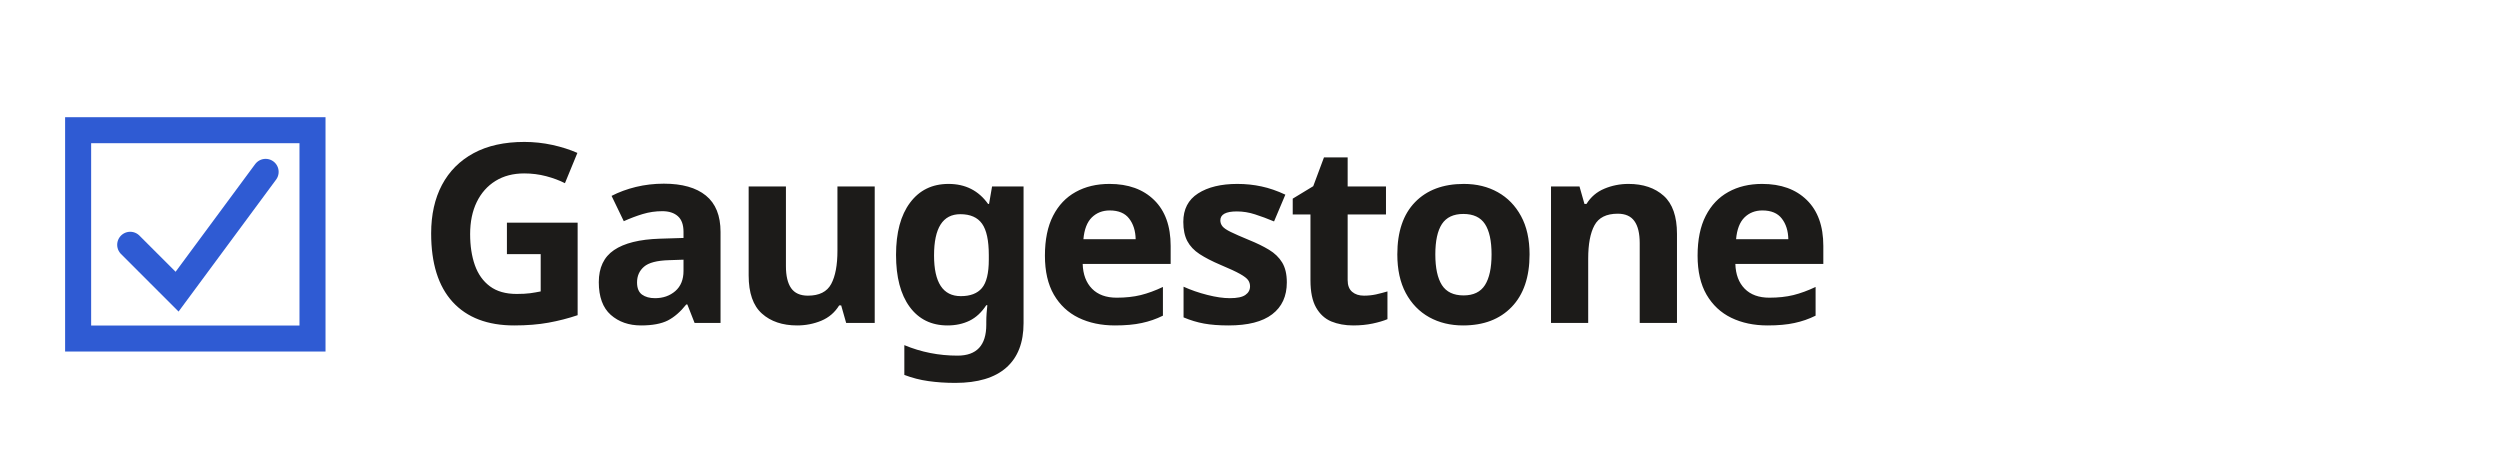
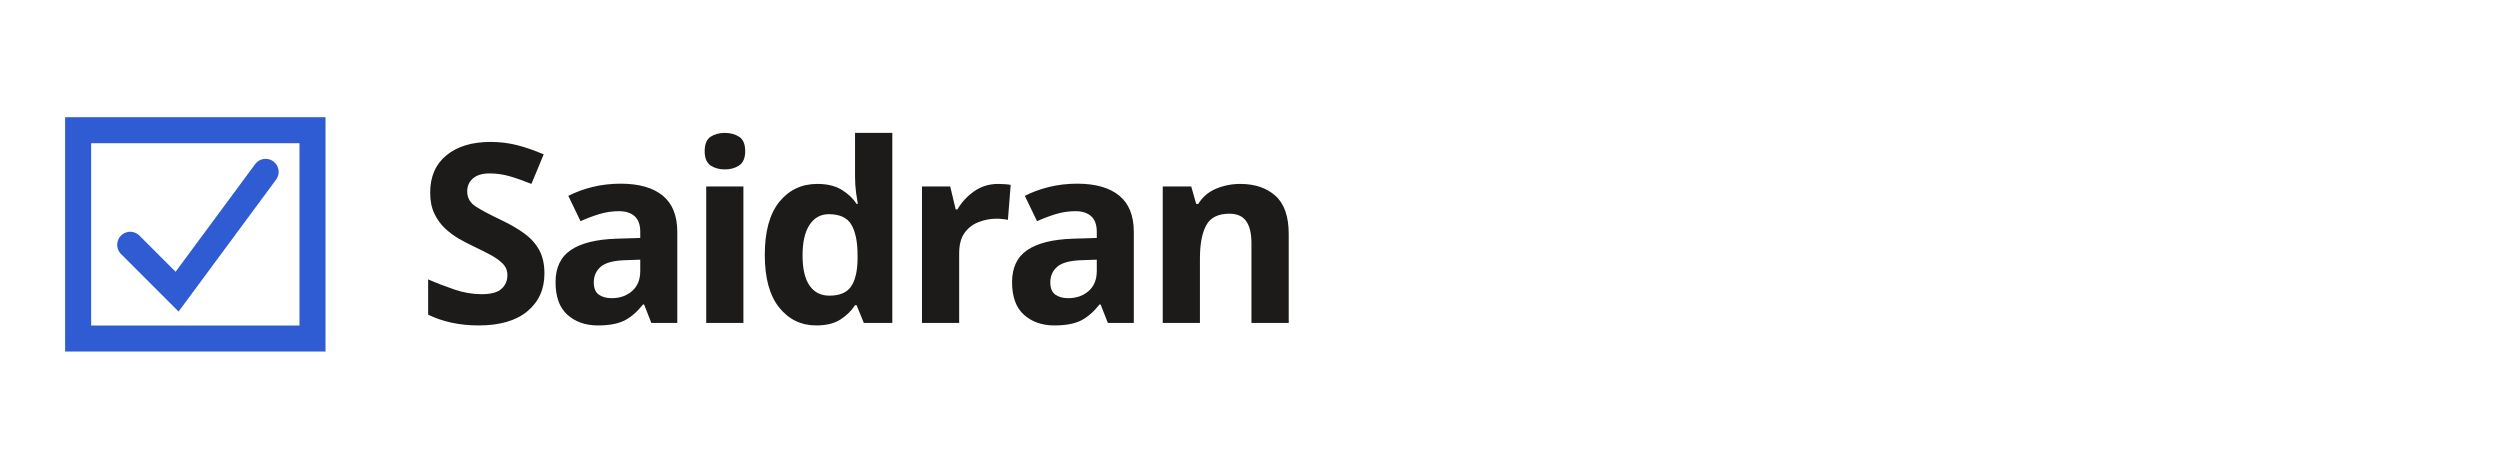
<svg xmlns="http://www.w3.org/2000/svg" width="480" height="90" viewBox="0 0 480 90" role="img" aria-labelledby="title">
  <style>.ink{fill:#1c1b19}.accent{stroke:#2f5bd3}</style>
  <g class="accent" fill="none" stroke-width="5" stroke-linecap="round">
    <path d="M15 65V25h45v40z" />
    <path d="m25 47 9 9 17-23" />
  </g>
-   <text class="ink" x="80" y="62" font-family="system-ui,sans-serif" font-size="48" font-weight="650" letter-spacing="-1.8">Gaugestone</text>
+   <text class="ink" x="80" y="62" font-family="system-ui,sans-serif" font-size="48" font-weight="650" letter-spacing="-1.8">Saidran</text>
</svg>
